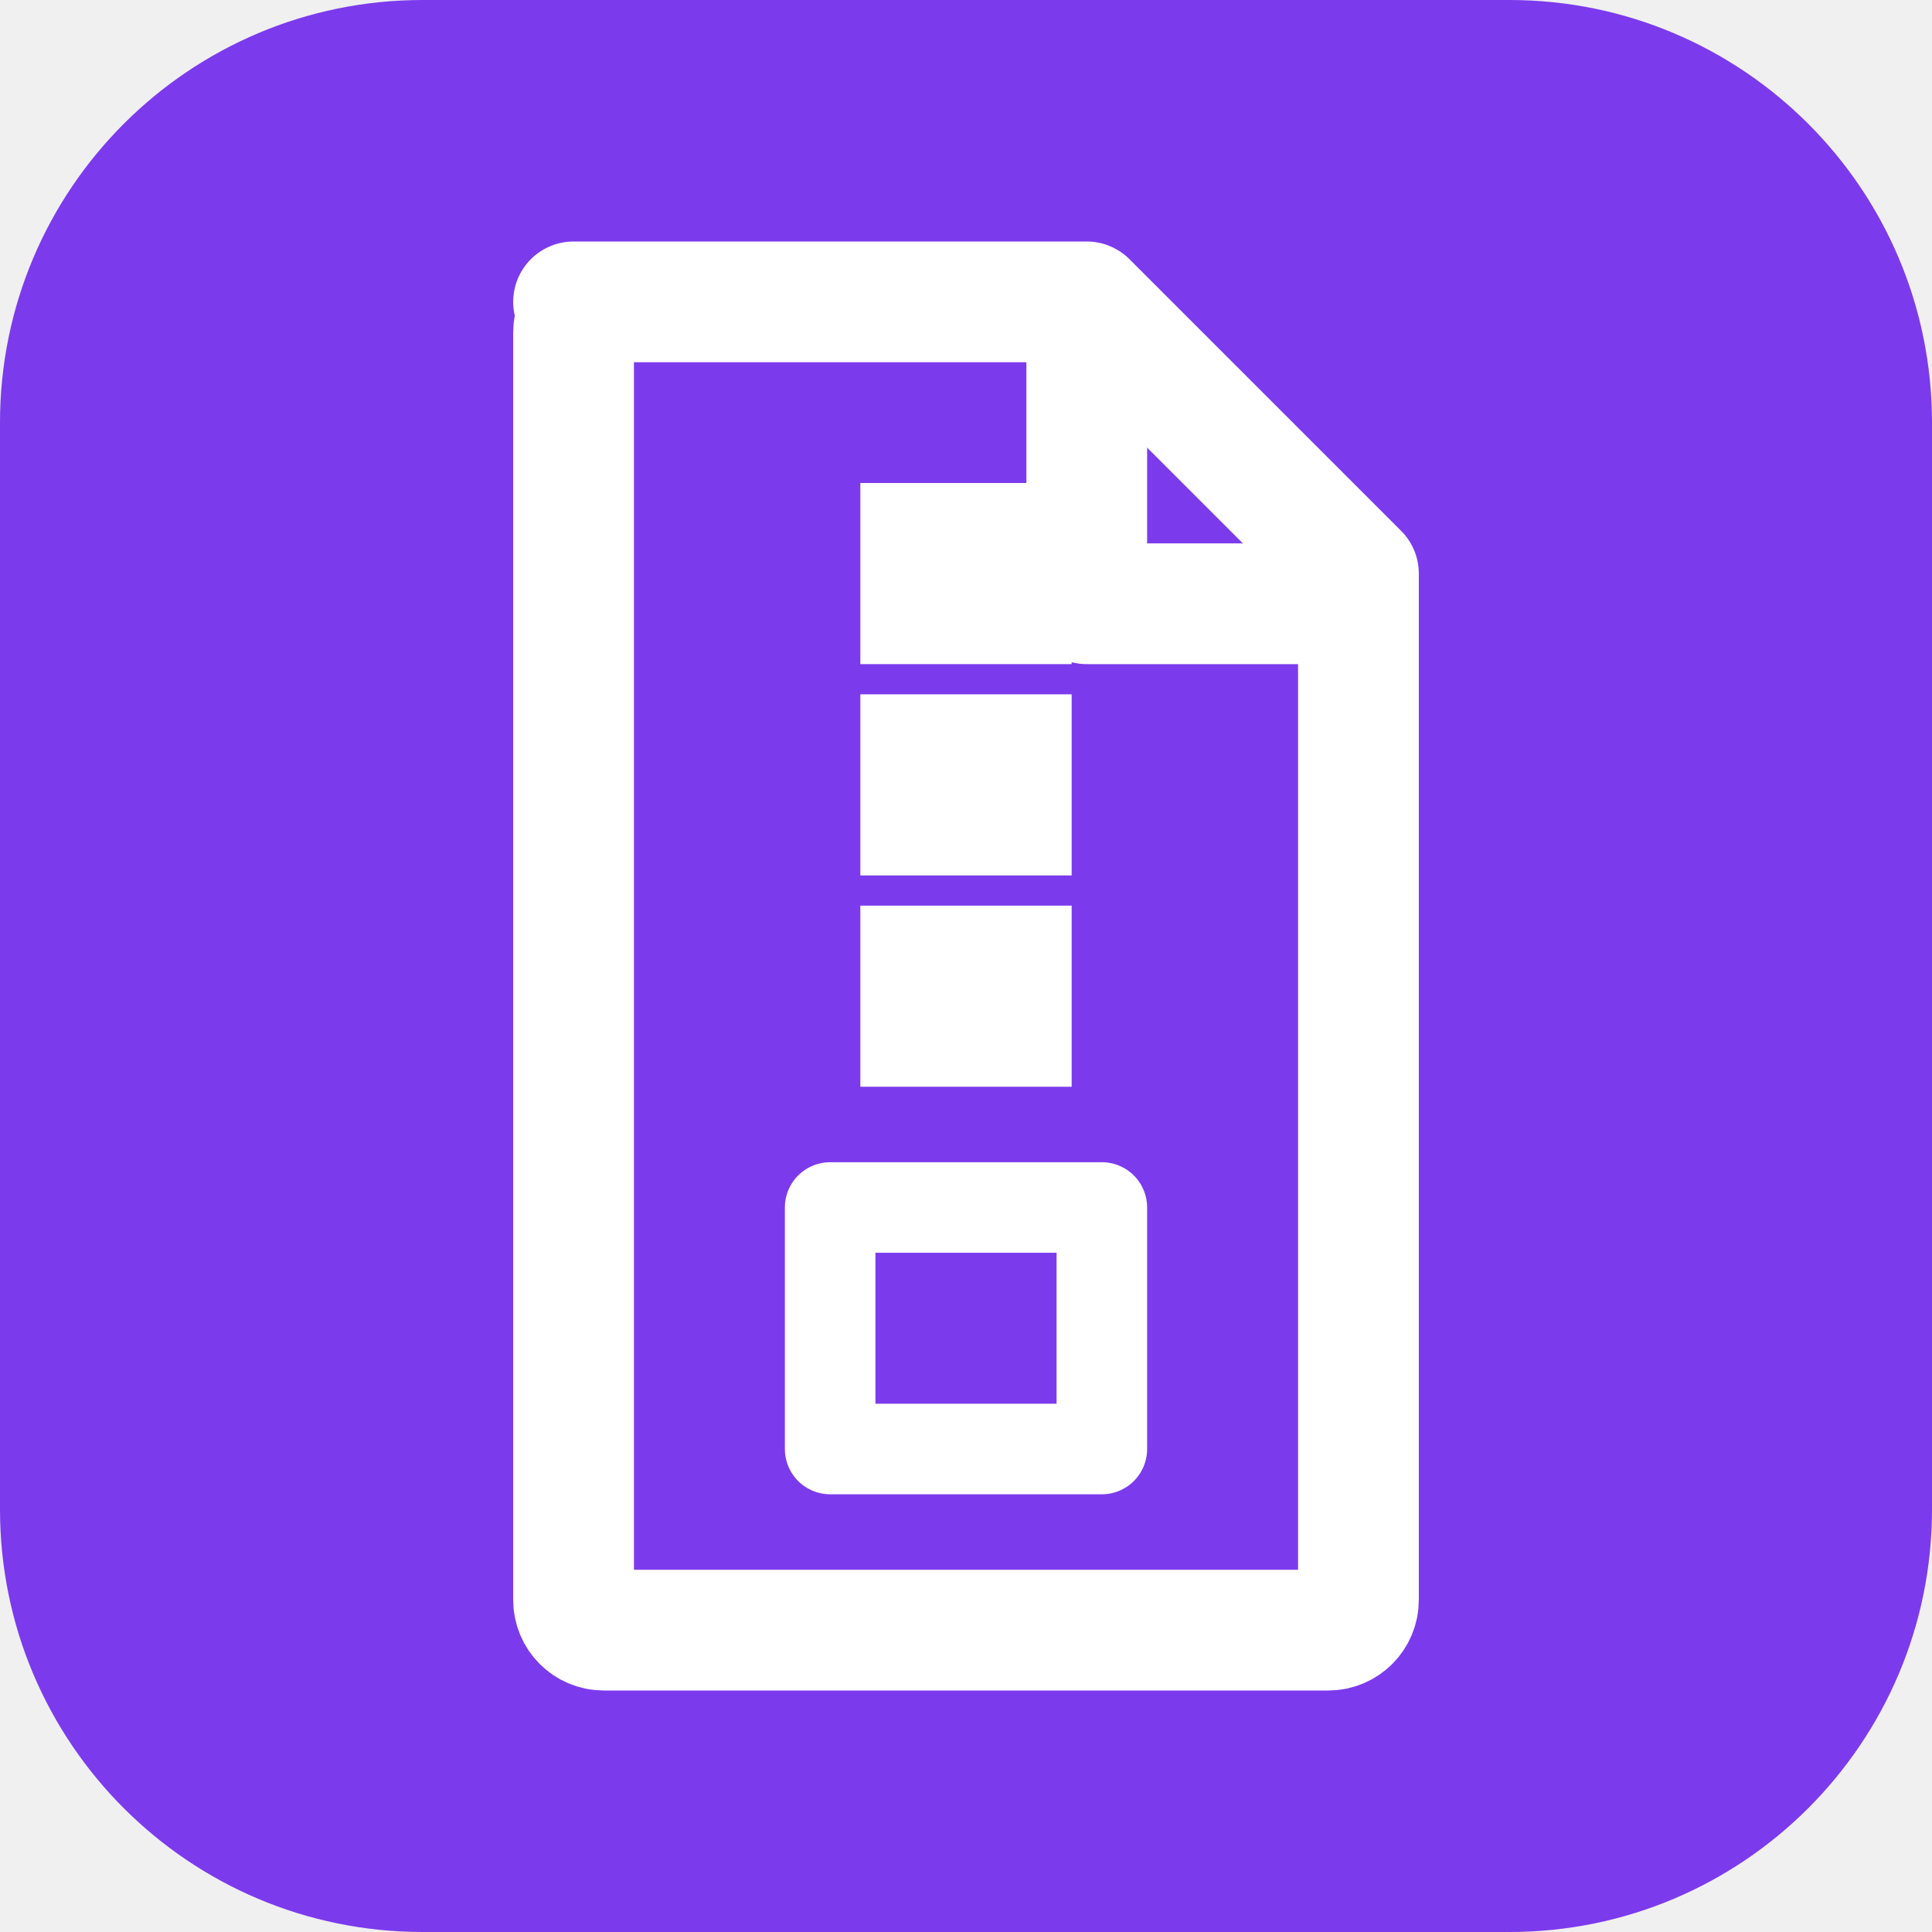
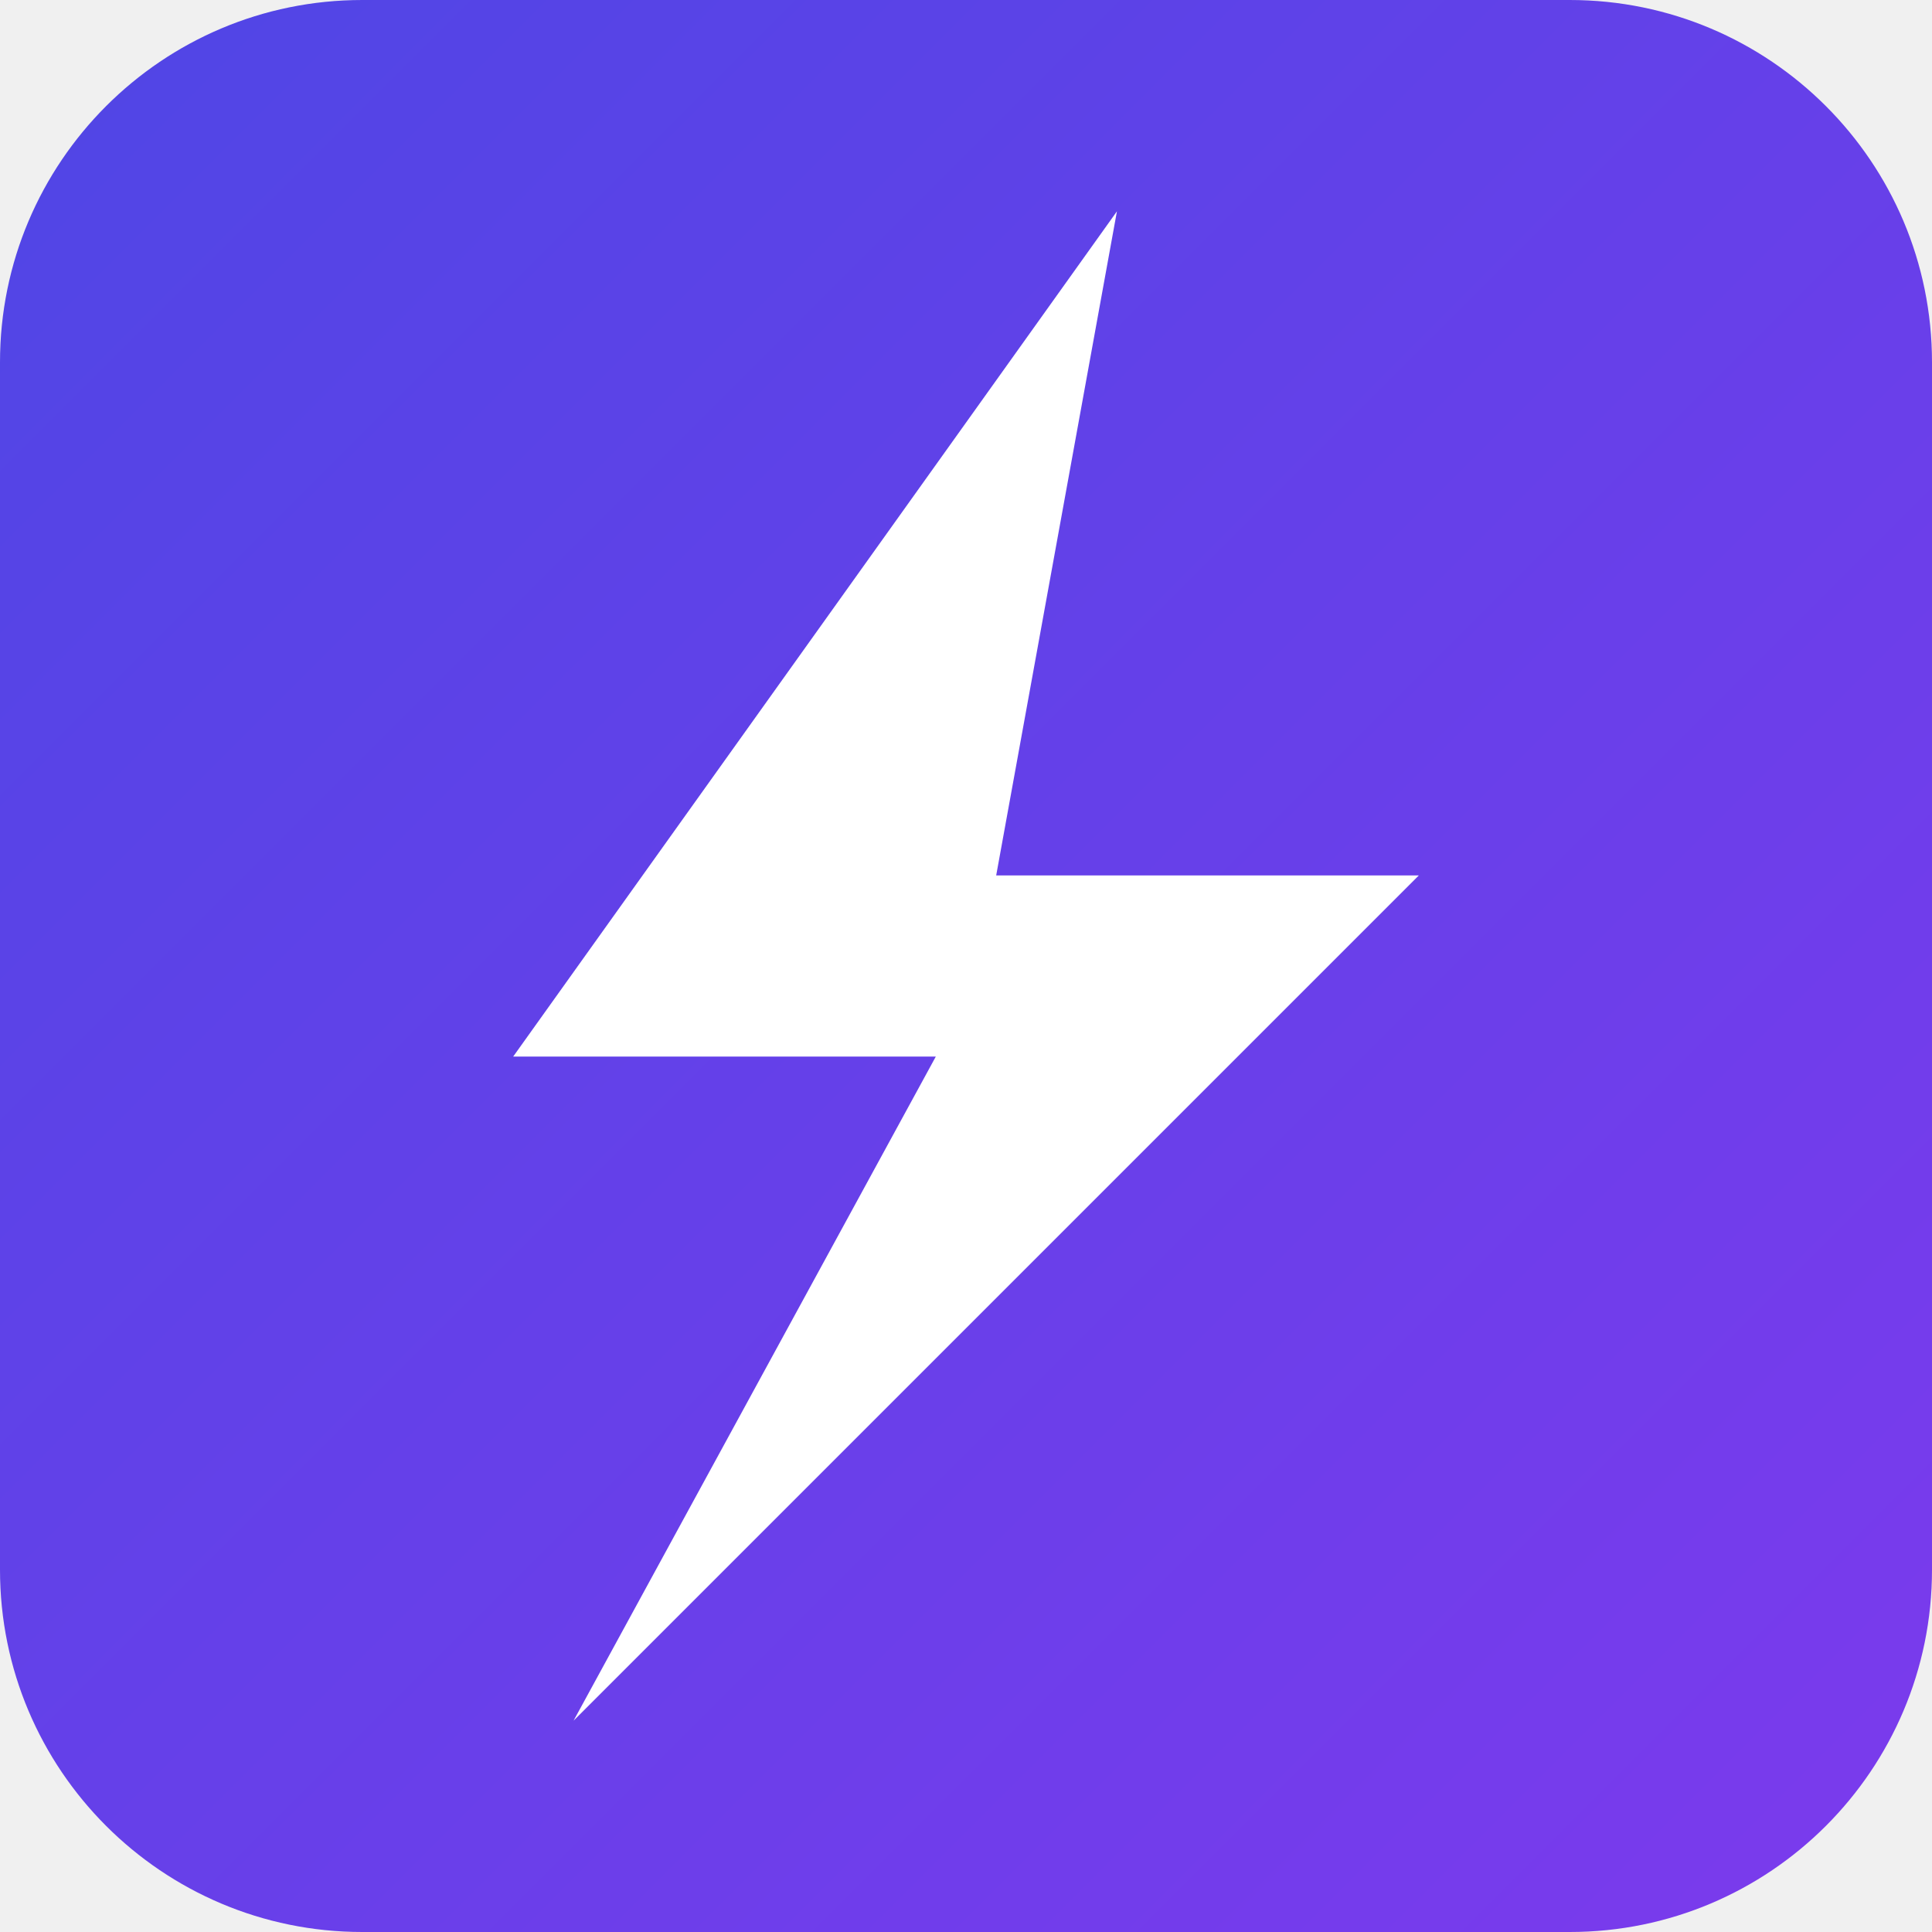
<svg xmlns="http://www.w3.org/2000/svg" viewBox="0 0 128 128">
-   <rect width="128" height="128" rx="28" fill="#7c3aed" />
-   <path d="M38 20h34l18 18v68a2 2 0 0 1-2 2H40a2 2 0 0 1-2-2V22a2 2 0 0 1 2-2Z" fill="none" stroke="#fff" stroke-width="8" stroke-linejoin="round" />
-   <path d="M72 20v20h18" fill="none" stroke="#fff" stroke-width="8" stroke-linejoin="round" />
-   <path d="M57 32h14v12H57zm0 14h14v12H57zm0 14h14v12H57z" fill="#fff" />
-   <path d="M55 80h18v16H55z" fill="none" stroke="#fff" stroke-width="6" stroke-linejoin="round" />
+   <defs>
+     <linearGradient id="g" x1="0%" y1="0%" x2="100%" y2="100%">
+       <stop offset="0%" stop-color="#4f46e5" />
+       <stop offset="100%" stop-color="#7c3aed" />
+     </linearGradient>
+   </defs>
+   <rect width="128" height="128" rx="24" fill="url(#g)" />
+   <path d="M74 14 L34 70 L62 70 L38 114 L94 58 L66 58 Z" fill="white" />
</svg>
